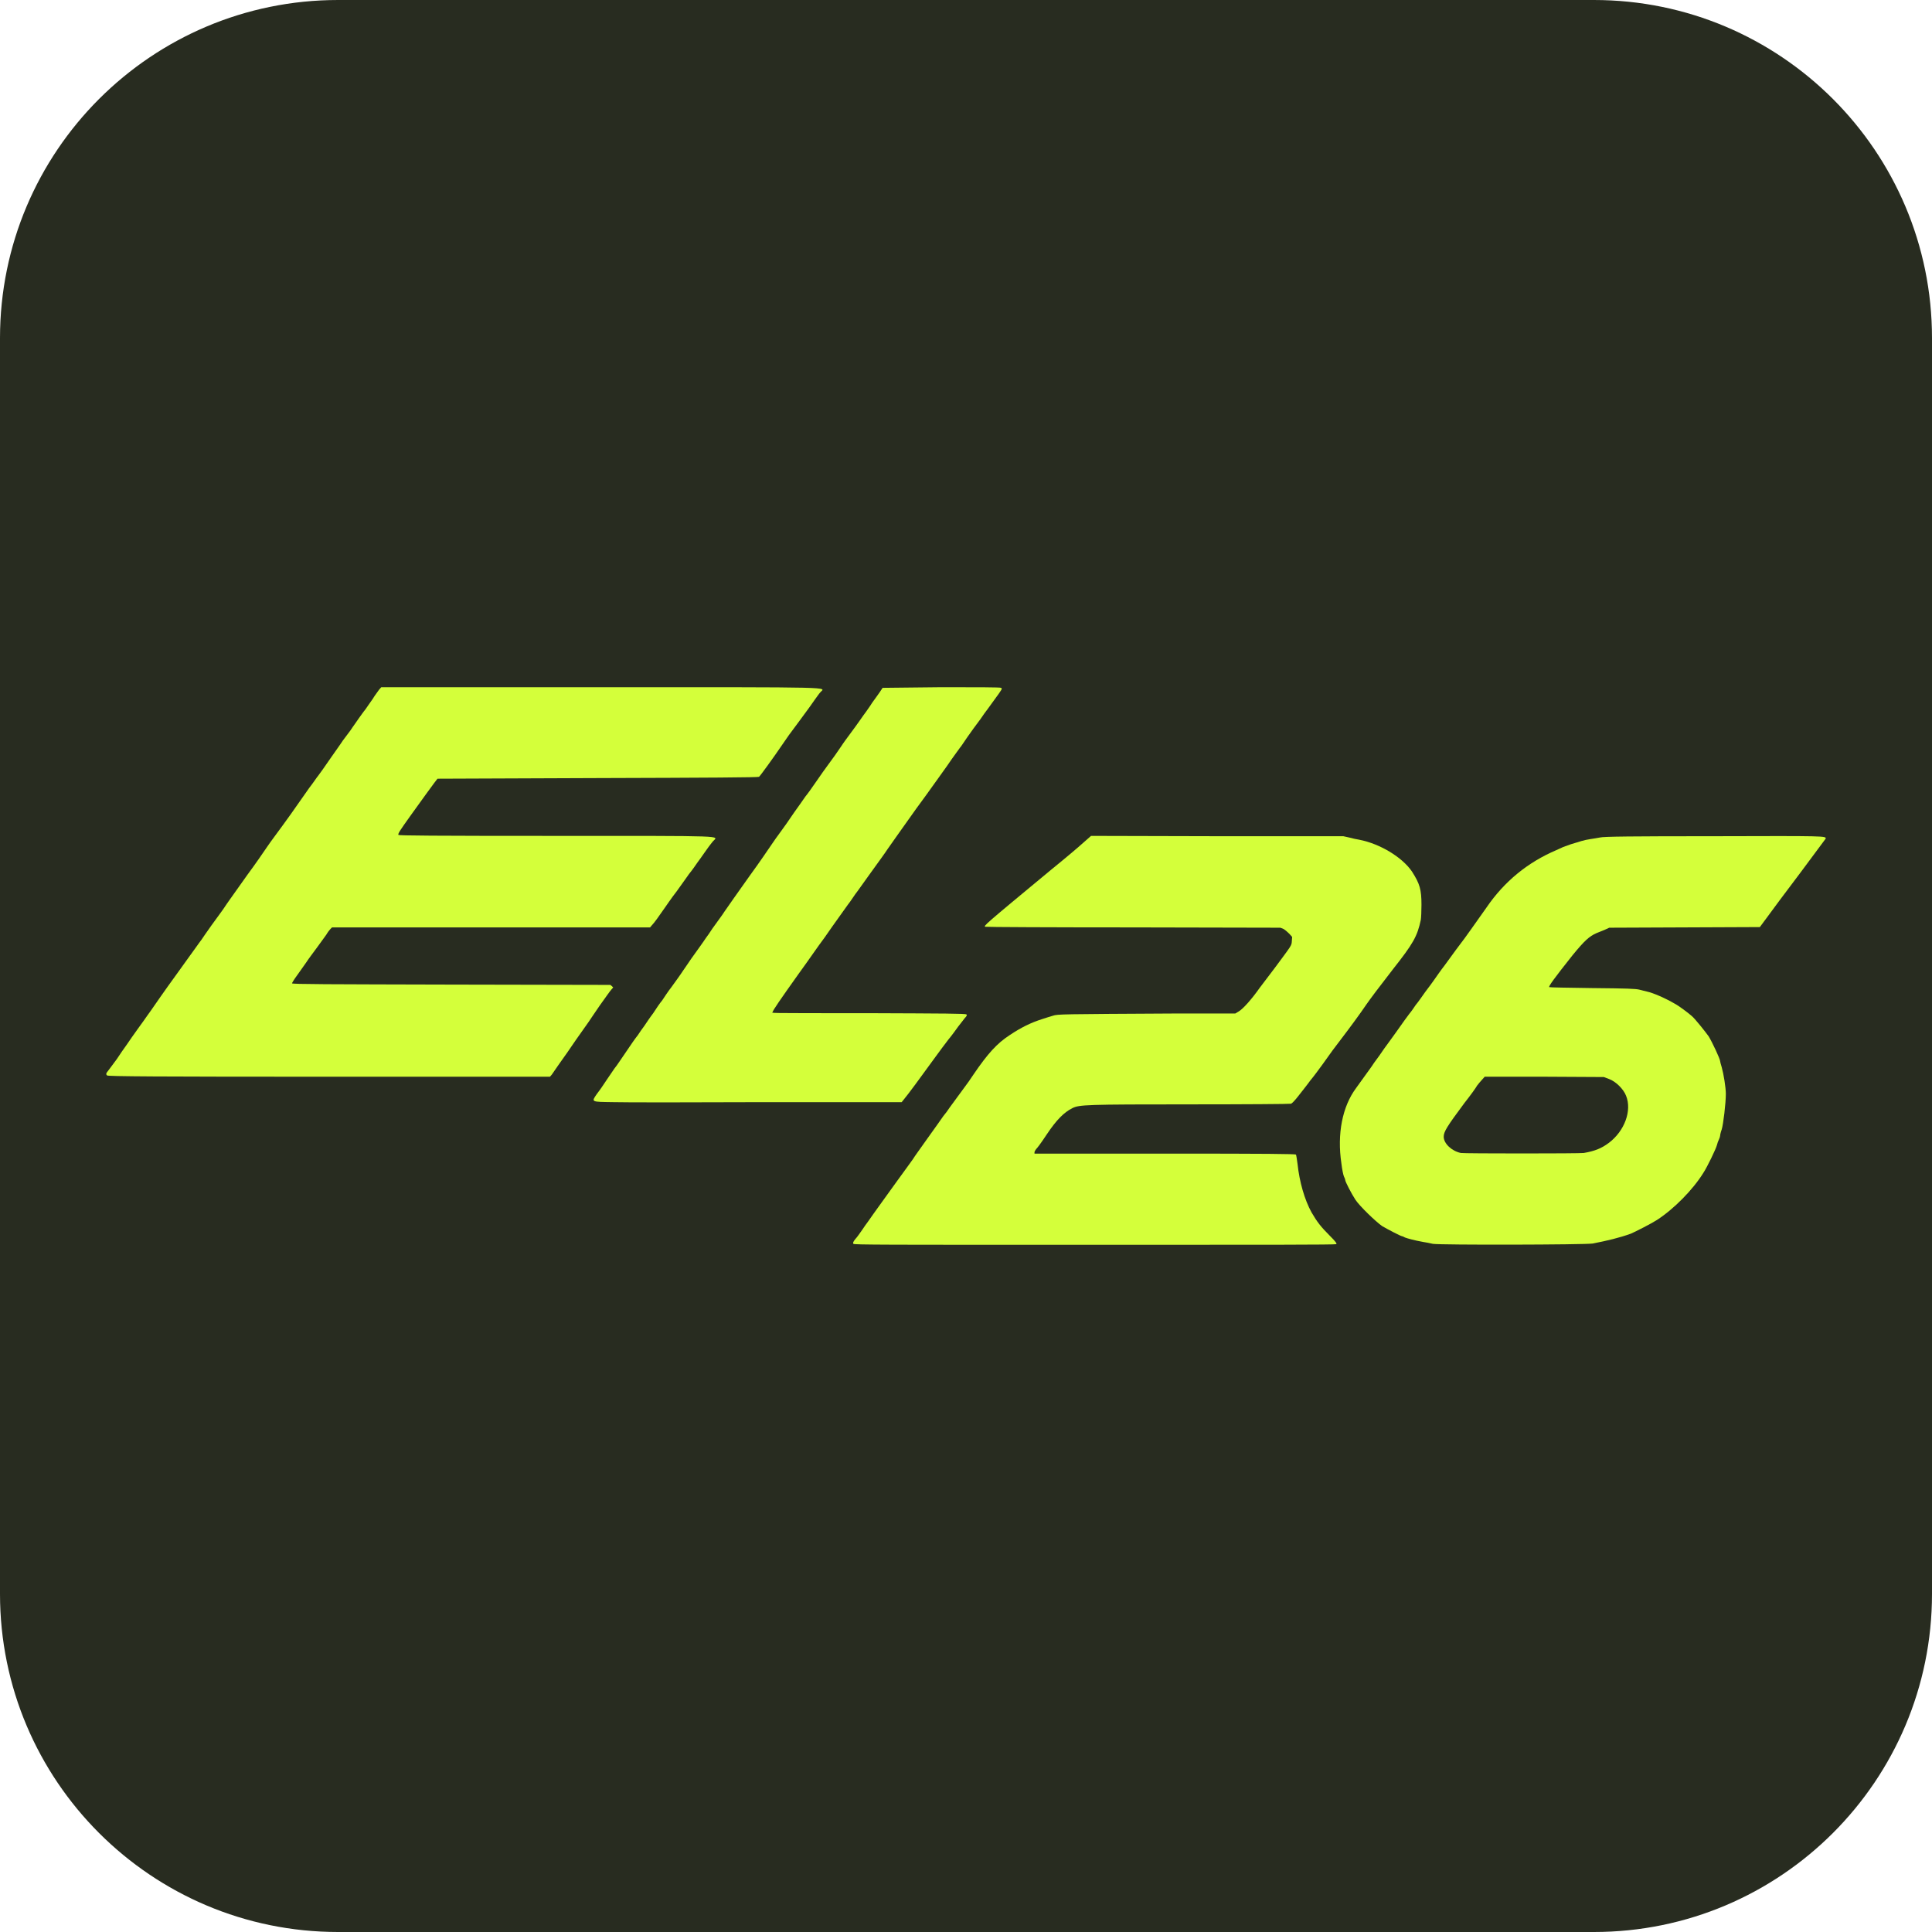
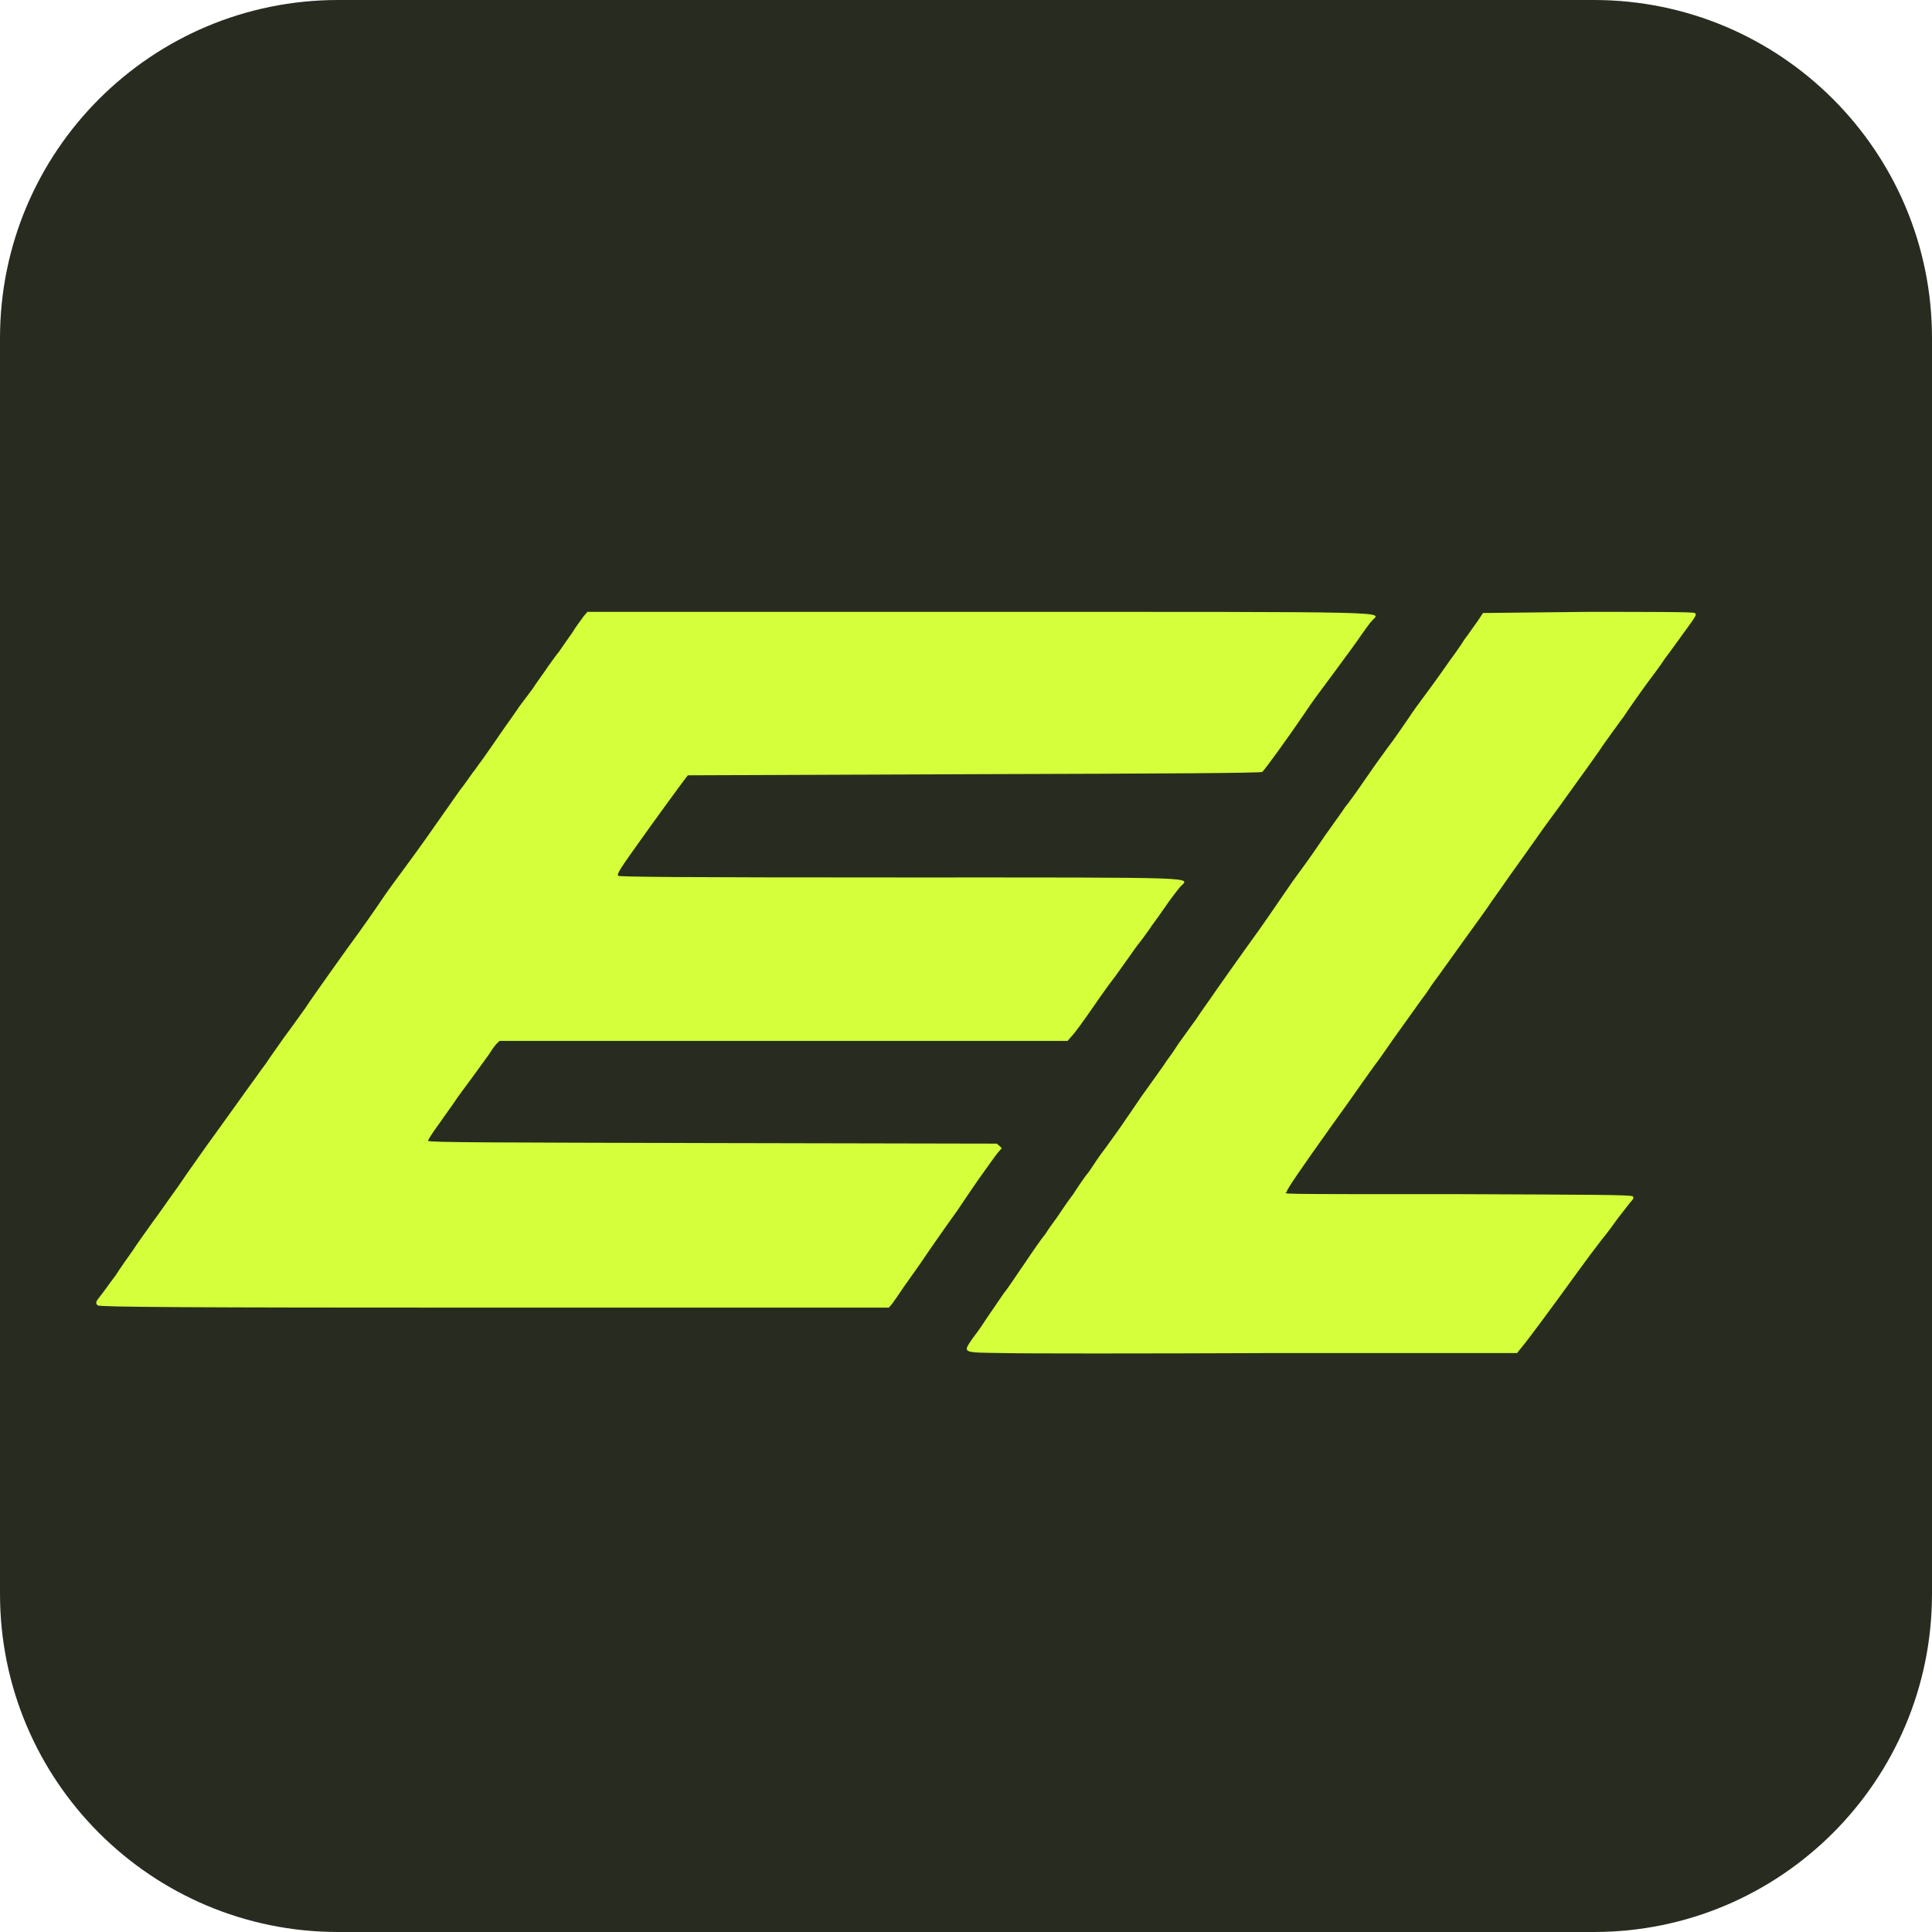
- <svg xmlns="http://www.w3.org/2000/svg" viewBox="0 0 32 32" role="img" aria-label="EL26">
-   <rect width="32" height="32" rx="5.600" fill="#282C20" />
-   <g fill="#D4FF3A" transform="translate(16 16) scale(0.05262389) translate(-280.6435 -97.9494)">
+ <svg xmlns="http://www.w3.org/2000/svg" viewBox="0 0 160 160">
+   <rect width="160" height="160" rx="28" fill="#282C20" />
+   <g fill="#D4FF3A" transform="translate(80 80) scale(0.47) translate(-163.3 -72.6)">
    <path d="M10.3,132.4C9.9,132.0 9.9,131.8 10.8,130.7C11.3,130.1 12.4,128.5 13.4,127.2C14.3,125.8 15.7,123.8 16.5,122.7C17.2,121.6 18.8,119.4 20.0,117.7C21.2,116.1 22.5,114.2 23.0,113.5C23.5,112.8 24.6,111.3 25.4,110.1C26.2,108.9 28.0,106.4 29.4,104.4C30.8,102.5 32.2,100.5 32.5,100.1C32.8,99.7 34.0,98.0 35.3,96.2C36.5,94.5 37.9,92.6 38.4,91.9C38.9,91.2 39.6,90.2 40.0,89.7C40.3,89.2 41.8,87.1 43.2,85.1C44.7,83.1 46.3,80.8 46.9,80.0C47.4,79.2 48.4,77.8 49.1,76.8C49.8,75.8 52.2,72.4 54.5,69.2C56.8,66.1 59.5,62.2 60.5,60.7C62.2,58.2 62.9,57.4 65.5,53.8C66.9,51.9 68.2,50.1 74.0,41.8C75.1,40.4 76.1,38.9 76.4,38.5C76.7,38.2 77.4,37.1 78.1,36.2C79.6,34.1 82.3,30.1 83.2,28.9C83.6,28.3 84.2,27.5 84.5,27.0C84.9,26.5 85.9,25.1 86.9,23.8C87.8,22.4 89.1,20.7 89.6,19.9C90.2,19.1 91.0,17.9 91.6,17.2C92.1,16.5 93.1,15.0 93.9,13.9C94.6,12.7 95.6,11.5 95.9,11.0L96.6,10.2 L165.7,10.2C241.9,10.2 236.2,10.1 234.8,11.8C234.4,12.2 233.6,13.4 233.0,14.2C231.7,16.1 231.6,16.2 228.0,21.1C224.8,25.4 224.7,25.5 222.6,28.6C220.3,32.0 215.9,38.1 215.5,38.4C215.2,38.6 199.7,38.7 164.8,38.8C137.0,38.9 114.4,39.0 114.3,39.0C114.2,39.0 107.8,47.8 105.9,50.5C102.4,55.4 101.8,56.3 102.0,56.7C102.2,56.9 112.5,57.0 151.7,57.0C206.7,57.0 202.6,56.9 201.0,58.7C200.5,59.3 199.9,60.1 199.6,60.5C198.9,61.4 197.6,63.4 196.1,65.4C195.6,66.2 194.8,67.2 194.4,67.8C193.9,68.4 193.0,69.6 192.4,70.5C191.7,71.5 190.8,72.7 190.4,73.3C190.0,73.9 189.1,75.1 188.4,76.0C187.7,77.0 186.6,78.5 186.0,79.4C184.0,82.3 182.5,84.4 181.8,85.1L181.2,85.8 L131.1,85.8L81.1,85.8 L80.6,86.3C80.3,86.6 79.7,87.4 79.3,88.1C78.8,88.8 77.5,90.6 76.4,92.1C75.3,93.6 73.7,95.7 73.0,96.8C72.3,97.8 71.0,99.6 70.1,100.9C69.2,102.1 68.5,103.3 68.5,103.4C68.5,103.7 79.7,103.7 118.6,103.8L168.7,103.9 L169.2,104.3L169.6,104.7 L169.0,105.4C168.6,105.8 167.1,108.0 165.5,110.2C163.9,112.5 162.3,114.9 161.9,115.5C158.9,119.7 156.4,123.3 155.2,125.1C154.4,126.2 153.1,128.1 152.3,129.2C151.5,130.4 150.6,131.7 150.3,132.1L149.7,132.8 L80.1,132.8C26.4,132.8 10.5,132.7 10.3,132.4Z" />
    <path d="M169.6,140.8C162.6,140.7 162.7,140.8 164.4,138.3C165.1,137.4 165.8,136.4 166.0,136.1C167.1,134.4 169.0,131.7 170.0,130.2C170.7,129.4 172.3,126.9 173.7,124.9C175.1,122.8 176.7,120.5 177.3,119.8C177.8,119.0 178.8,117.6 179.4,116.8C180.0,115.9 181.2,114.1 182.2,112.8C183.1,111.4 184.3,109.6 185.0,108.8C185.6,107.9 186.9,105.9 188.0,104.5C189.0,103.1 190.7,100.8 191.6,99.4C192.6,98.0 193.7,96.3 194.2,95.6C195.7,93.5 198.1,90.2 198.8,89.1C199.2,88.6 200.1,87.3 200.8,86.2C201.5,85.2 202.9,83.3 203.9,81.9C204.8,80.5 206.5,78.2 207.5,76.7C208.5,75.3 210.8,72.0 212.6,69.5C216.1,64.7 217.8,62.1 219.6,59.5C220.2,58.6 221.4,56.9 222.3,55.7C223.2,54.5 225.1,51.8 226.5,49.7C227.9,47.7 229.6,45.4 230.1,44.6C230.7,43.9 232.2,41.8 233.5,39.9C234.8,38.0 236.5,35.6 237.4,34.4C239.2,32.0 239.5,31.5 241.3,28.9C242.0,27.8 243.4,25.9 244.3,24.7C245.2,23.5 246.5,21.7 247.2,20.7C247.9,19.7 248.8,18.4 249.2,17.9C249.6,17.3 250.5,16.1 251.1,15.1C251.8,14.2 252.8,12.7 253.4,11.9L254.4,10.4 L272.9,10.2C283.8,10.2 291.5,10.2 291.7,10.4C292.1,10.7 292.1,10.7 289.4,14.4C288.1,16.2 286.8,18.0 286.4,18.5C285.9,19.3 284.8,20.8 283.0,23.2C282.2,24.3 280.0,27.4 279.1,28.8C278.8,29.1 278.1,30.2 277.4,31.1C276.7,32.1 275.5,33.7 274.8,34.8C273.6,36.5 272.9,37.5 271.3,39.7C270.9,40.3 269.4,42.3 268.0,44.3C266.6,46.2 265.2,48.1 265.0,48.4C264.3,49.4 260.9,54.2 259.1,56.7C258.2,58.0 256.8,60.0 256.0,61.1C255.3,62.2 252.9,65.5 250.8,68.4C248.7,71.3 246.8,74.0 246.5,74.4C246.2,74.8 245.5,75.7 245.0,76.5C244.5,77.3 243.8,78.2 243.5,78.6C243.2,79.0 242.1,80.6 241.0,82.1C239.9,83.6 238.8,85.2 238.5,85.6C238.2,86.0 237.2,87.5 236.2,88.9C235.2,90.2 233.6,92.5 232.6,93.9C231.7,95.2 229.5,98.3 227.9,100.5C222.2,108.5 219.8,112.0 219.8,112.4C219.8,112.8 215.4,112.8 250.3,112.8C274.0,112.9 280.5,112.9 280.8,113.2C281.0,113.4 280.9,113.7 280.3,114.3C279.9,114.8 279.0,116.0 278.2,117.0C277.5,118.0 276.1,119.9 275.1,121.1C274.1,122.4 272.3,124.8 271.0,126.6C266.6,132.7 262.0,138.9 261.2,139.8L260.4,140.8 L217.9,140.8C194.5,140.9 172.8,140.9 169.6,140.8Z" />
-     <path d="M245.2,185.4C245.0,185.1 245.1,184.8 245.8,183.9C246.3,183.4 247.2,182.1 247.9,181.1C248.5,180.2 249.4,178.9 249.8,178.4C251.3,176.2 256.4,169.2 258.9,165.7C262.0,161.5 263.0,160.0 263.9,158.8C264.2,158.3 264.9,157.3 265.4,156.6C265.9,155.9 267.4,153.8 268.6,152.1C271.3,148.3 272.2,147.1 273.5,145.2C274.1,144.5 275.0,143.3 275.5,142.5C277.3,140.1 278.1,138.9 279.9,136.5C280.9,135.2 282.3,133.2 283.0,132.1C287.5,125.5 290.4,122.3 294.4,119.7C298.0,117.3 301.0,115.8 304.8,114.6C305.8,114.3 307.2,113.8 308.0,113.6C309.5,113.1 310.3,113.1 346.8,112.9L365.4,112.9 L366.4,112.3C367.7,111.6 370.5,108.5 373.1,104.8C373.4,104.4 375.5,101.6 377.8,98.6C383.2,91.3 383.1,91.6 383.2,90.1L383.3,88.8 L382.4,87.8C381.9,87.3 381.1,86.6 380.6,86.3L379.6,85.9 L333.3,85.8C307.8,85.8 286.8,85.7 286.7,85.6C286.2,85.3 286.0,85.4 307.5,67.6C311.7,64.2 316.2,60.4 317.5,59.2L320.0,57.0 L359.7,57.1L399.4,57.1 L401.2,57.5C402.3,57.8 403.7,58.1 404.4,58.2C411.1,59.5 418.0,63.8 421.0,68.2C423.5,72.1 424.0,73.9 424.0,78.7C424.0,80.7 423.9,82.8 423.8,83.4C422.7,88.6 421.4,90.9 415.0,99.0C409.9,105.6 408.4,107.6 406.7,110.0C404.6,113.1 401.5,117.3 398.6,121.1C396.3,124.1 396.0,124.5 392.8,129.0C391.7,130.5 390.1,132.7 389.0,134.0C388.0,135.4 386.3,137.5 385.3,138.8C384.3,140.1 383.2,141.3 382.9,141.3C382.6,141.4 368.5,141.5 351.5,141.5C318.3,141.5 316.3,141.6 314.1,142.7C311.5,144.0 309.1,146.4 306.1,150.9C304.3,153.6 303.2,155.1 302.7,155.6C302.5,155.9 302.2,156.3 302.2,156.6L302.2,157.0 L343.2,157.0C376.2,157.0 384.2,157.1 384.5,157.3C384.6,157.5 384.8,158.8 385.0,160.3C385.6,165.9 387.2,171.5 389.4,175.5C391.2,178.6 392.4,180.1 395.2,182.9C397.0,184.7 397.4,185.3 397.2,185.5C396.9,185.7 375.3,185.7 321.2,185.7C254.4,185.7 245.5,185.7 245.2,185.4Z" />
-     <path d="M427.6,185.4C426.7,185.2 425.3,184.9 424.5,184.8C421.7,184.3 419.6,183.7 418.8,183.4C418.5,183.2 418.0,183.0 417.9,183.0C417.5,183.0 413.3,180.8 411.6,179.8C409.6,178.4 404.5,173.5 403.2,171.5C401.9,169.5 400.0,165.8 400.0,165.3C400.0,165.1 399.8,164.6 399.6,164.2C399.4,163.8 399.0,161.9 398.8,160.1C397.4,150.8 399.1,142.2 403.4,136.4C404.5,134.9 406.2,132.5 407.0,131.4C407.2,131.1 408.2,129.8 409.1,128.4C410.1,127.1 411.5,125.1 412.3,123.9C413.1,122.8 414.8,120.5 416.0,118.8C417.3,117.0 418.5,115.3 418.7,115.0C418.9,114.7 419.6,113.8 420.1,113.1C420.7,112.4 421.6,111.1 422.2,110.2C422.9,109.4 424.2,107.5 425.2,106.1C426.3,104.7 427.5,103.0 428.0,102.3C428.5,101.6 430.0,99.4 431.4,97.6C432.8,95.7 434.4,93.5 434.9,92.8C435.4,92.1 436.1,91.2 436.4,90.8C437.1,90.0 442.3,82.6 444.5,79.5C450.1,71.3 457.5,65.3 466.4,61.5C467.3,61.1 468.4,60.6 468.6,60.5C468.9,60.4 470.0,60.0 471.1,59.6C472.2,59.3 473.7,58.8 474.4,58.6C475.1,58.4 476.4,58.1 477.2,58.0C478.1,57.9 479.5,57.6 480.2,57.5C481.3,57.2 490.1,57.1 516.1,57.1C551.2,57.0 551.5,57.0 551.2,57.9C551.1,58.0 547.5,62.9 543.1,68.8C538.7,74.6 534.1,80.8 532.8,82.6L530.5,85.7 L506.8,85.8L483.1,85.9 L481.8,86.5C481.0,86.8 479.8,87.3 479.1,87.6C476.8,88.6 475.3,90.0 471.6,94.5C465.8,101.8 464.0,104.3 464.2,104.6C464.3,104.7 470.2,104.8 477.8,104.9C488.7,105.0 491.4,105.1 492.6,105.4C493.4,105.6 494.5,105.9 495.0,106.0C496.9,106.4 500.8,108.1 503.7,109.8C504.9,110.4 508.1,112.8 509.2,113.8C510.3,114.8 513.4,118.7 514.4,120.1C515.5,121.9 518.0,127.2 518.0,127.9C518.0,128.0 518.2,128.9 518.5,129.8C519.1,131.9 519.8,136.2 519.8,138.2C519.8,141.1 519.0,147.8 518.5,149.4C518.2,150.2 518.0,151.1 518.0,151.4C518.0,151.6 517.8,152.2 517.6,152.6C517.4,153.0 517.1,153.8 517.0,154.3C516.7,155.5 513.9,161.3 512.7,163.1C509.4,168.4 503.5,174.4 498.1,177.9C496.4,179.0 491.3,181.6 489.9,182.2C486.3,183.5 482.5,184.4 477.9,185.3C475.3,185.7 430.1,185.8 427.6,185.4ZM475.1,156.8C478.5,156.2 480.6,155.4 483.0,153.6C487.9,149.9 490.3,143.5 488.4,138.8C487.6,136.7 485.2,134.3 483.0,133.5L481.4,132.9 L462.7,132.8L443.9,132.8 L443.1,133.7C442.6,134.2 441.9,135.1 441.5,135.6C441.2,136.2 439.4,138.7 437.5,141.1C432.0,148.5 431.0,150.1 431.0,151.7C431.0,153.8 433.5,156.2 436.4,156.8C437.3,157.0 473.9,157.0 475.1,156.8Z" />
  </g>
</svg>
